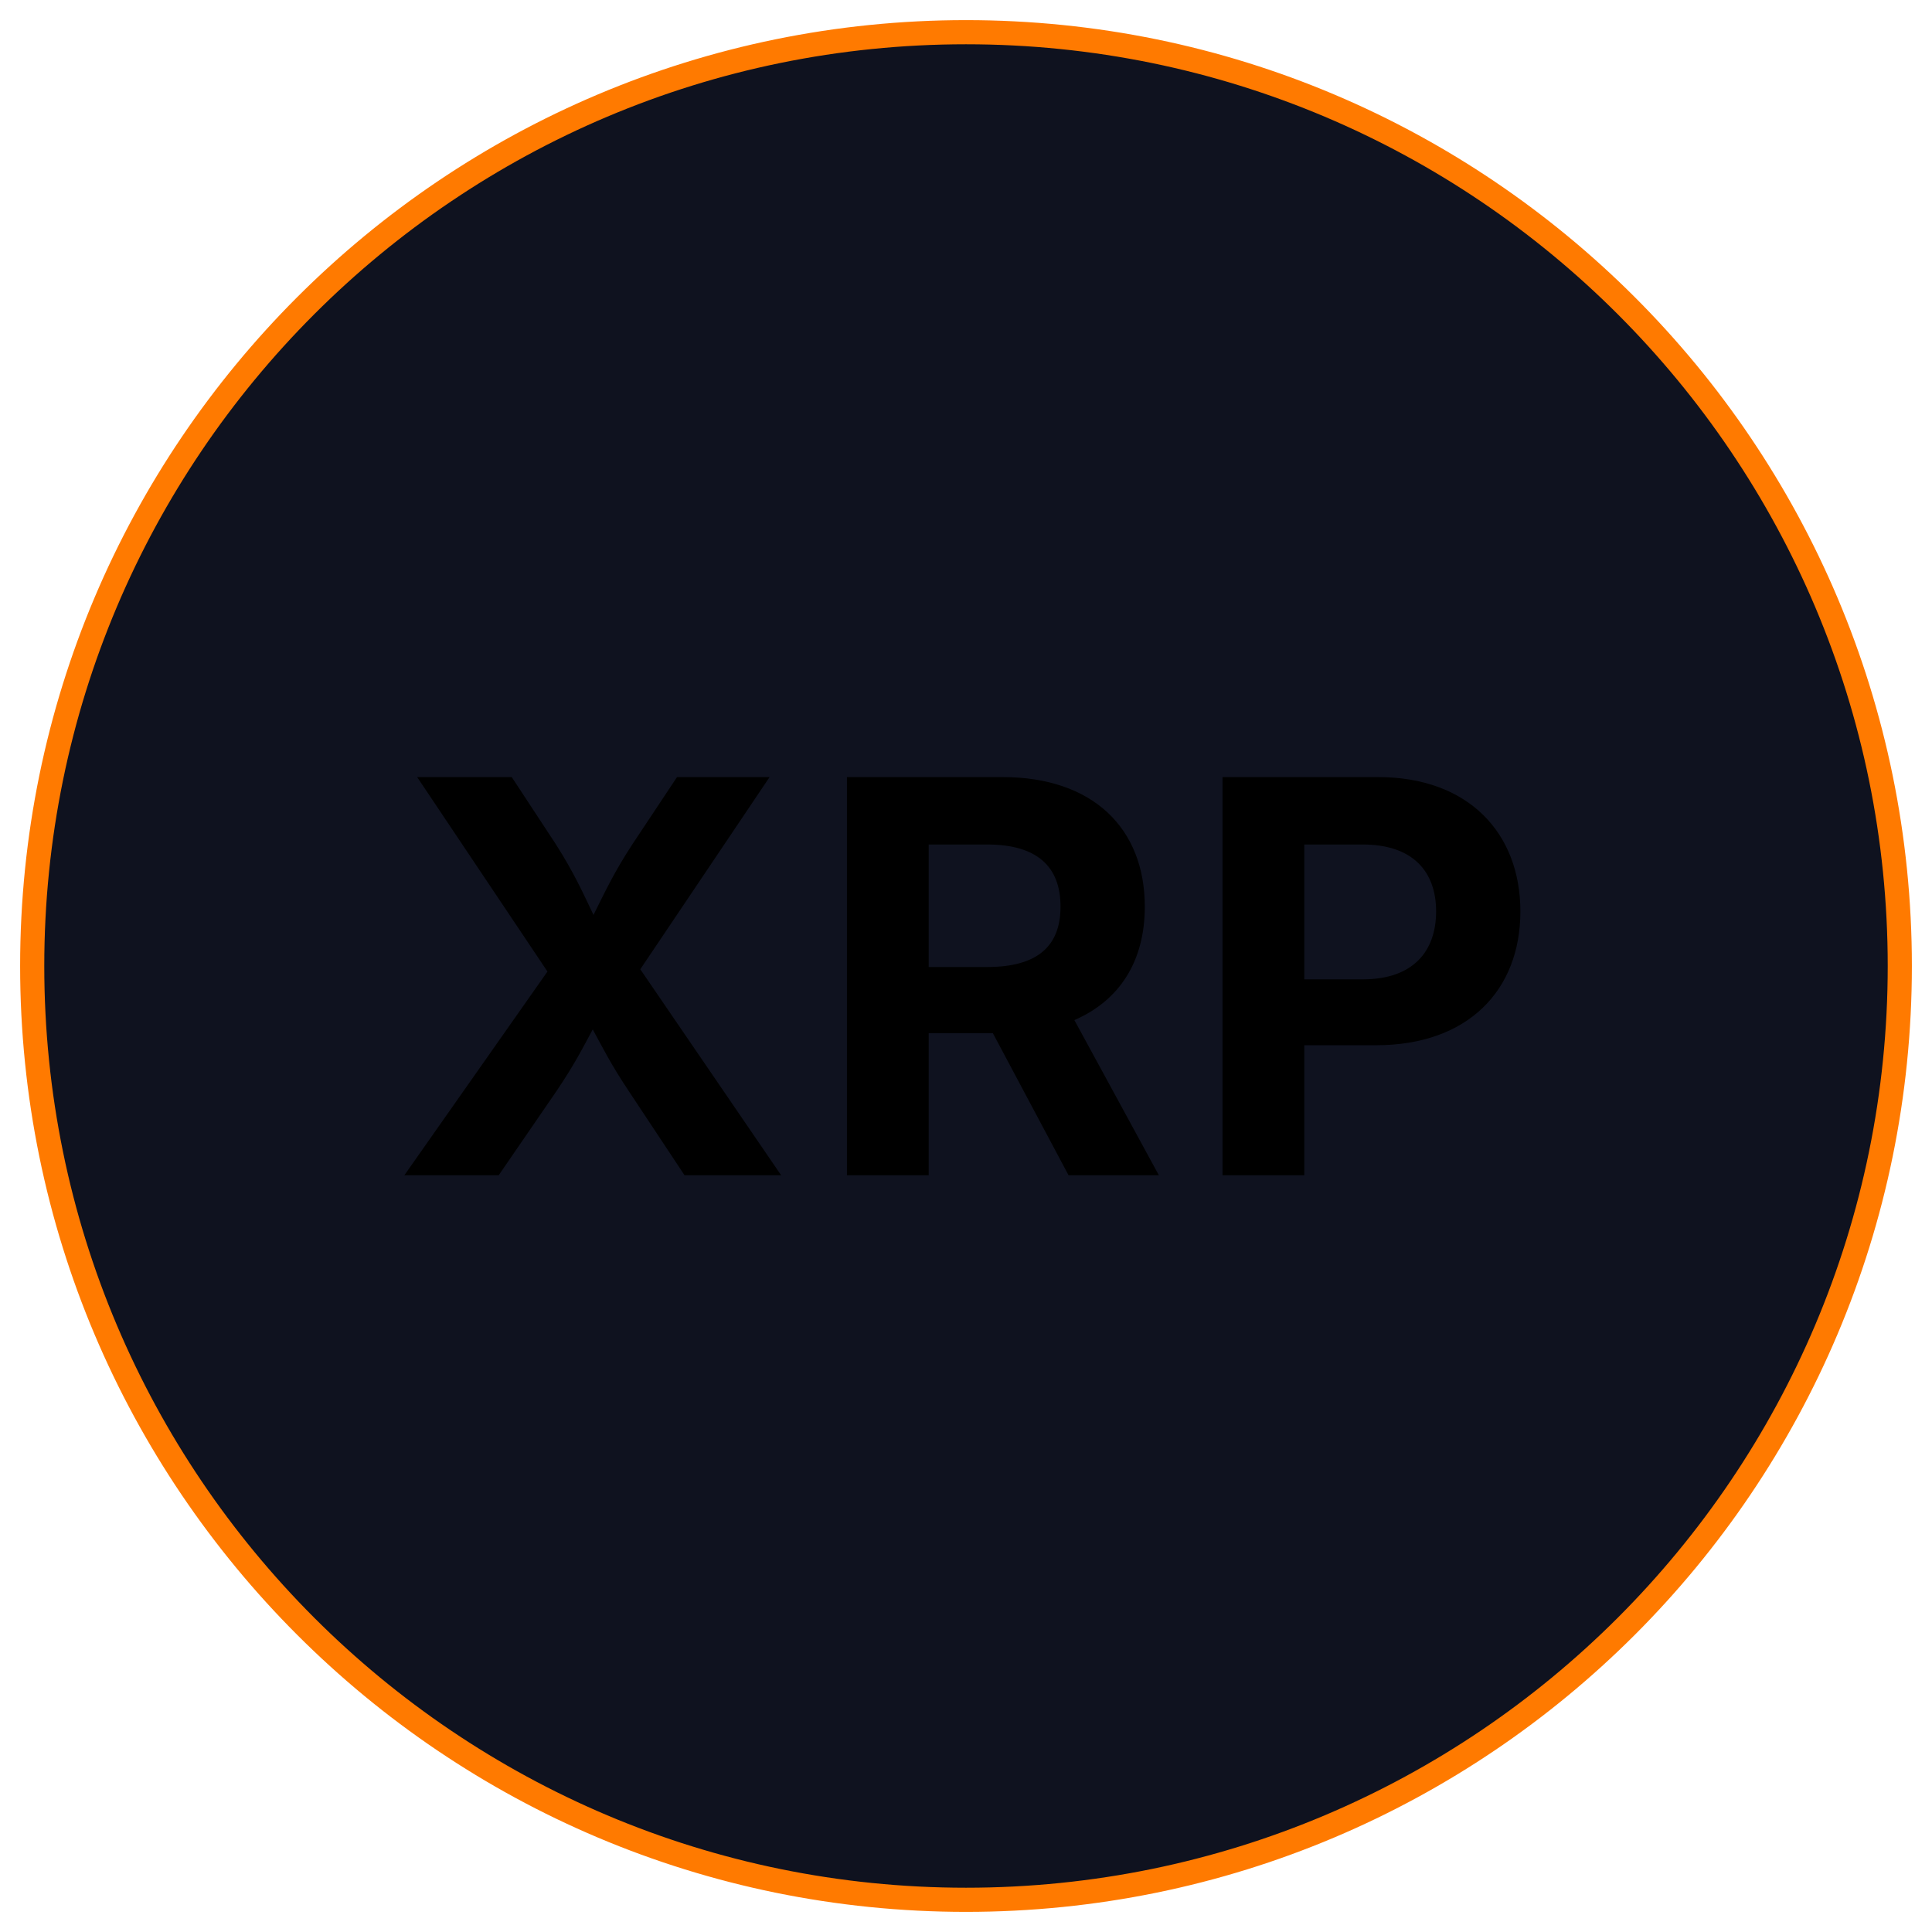
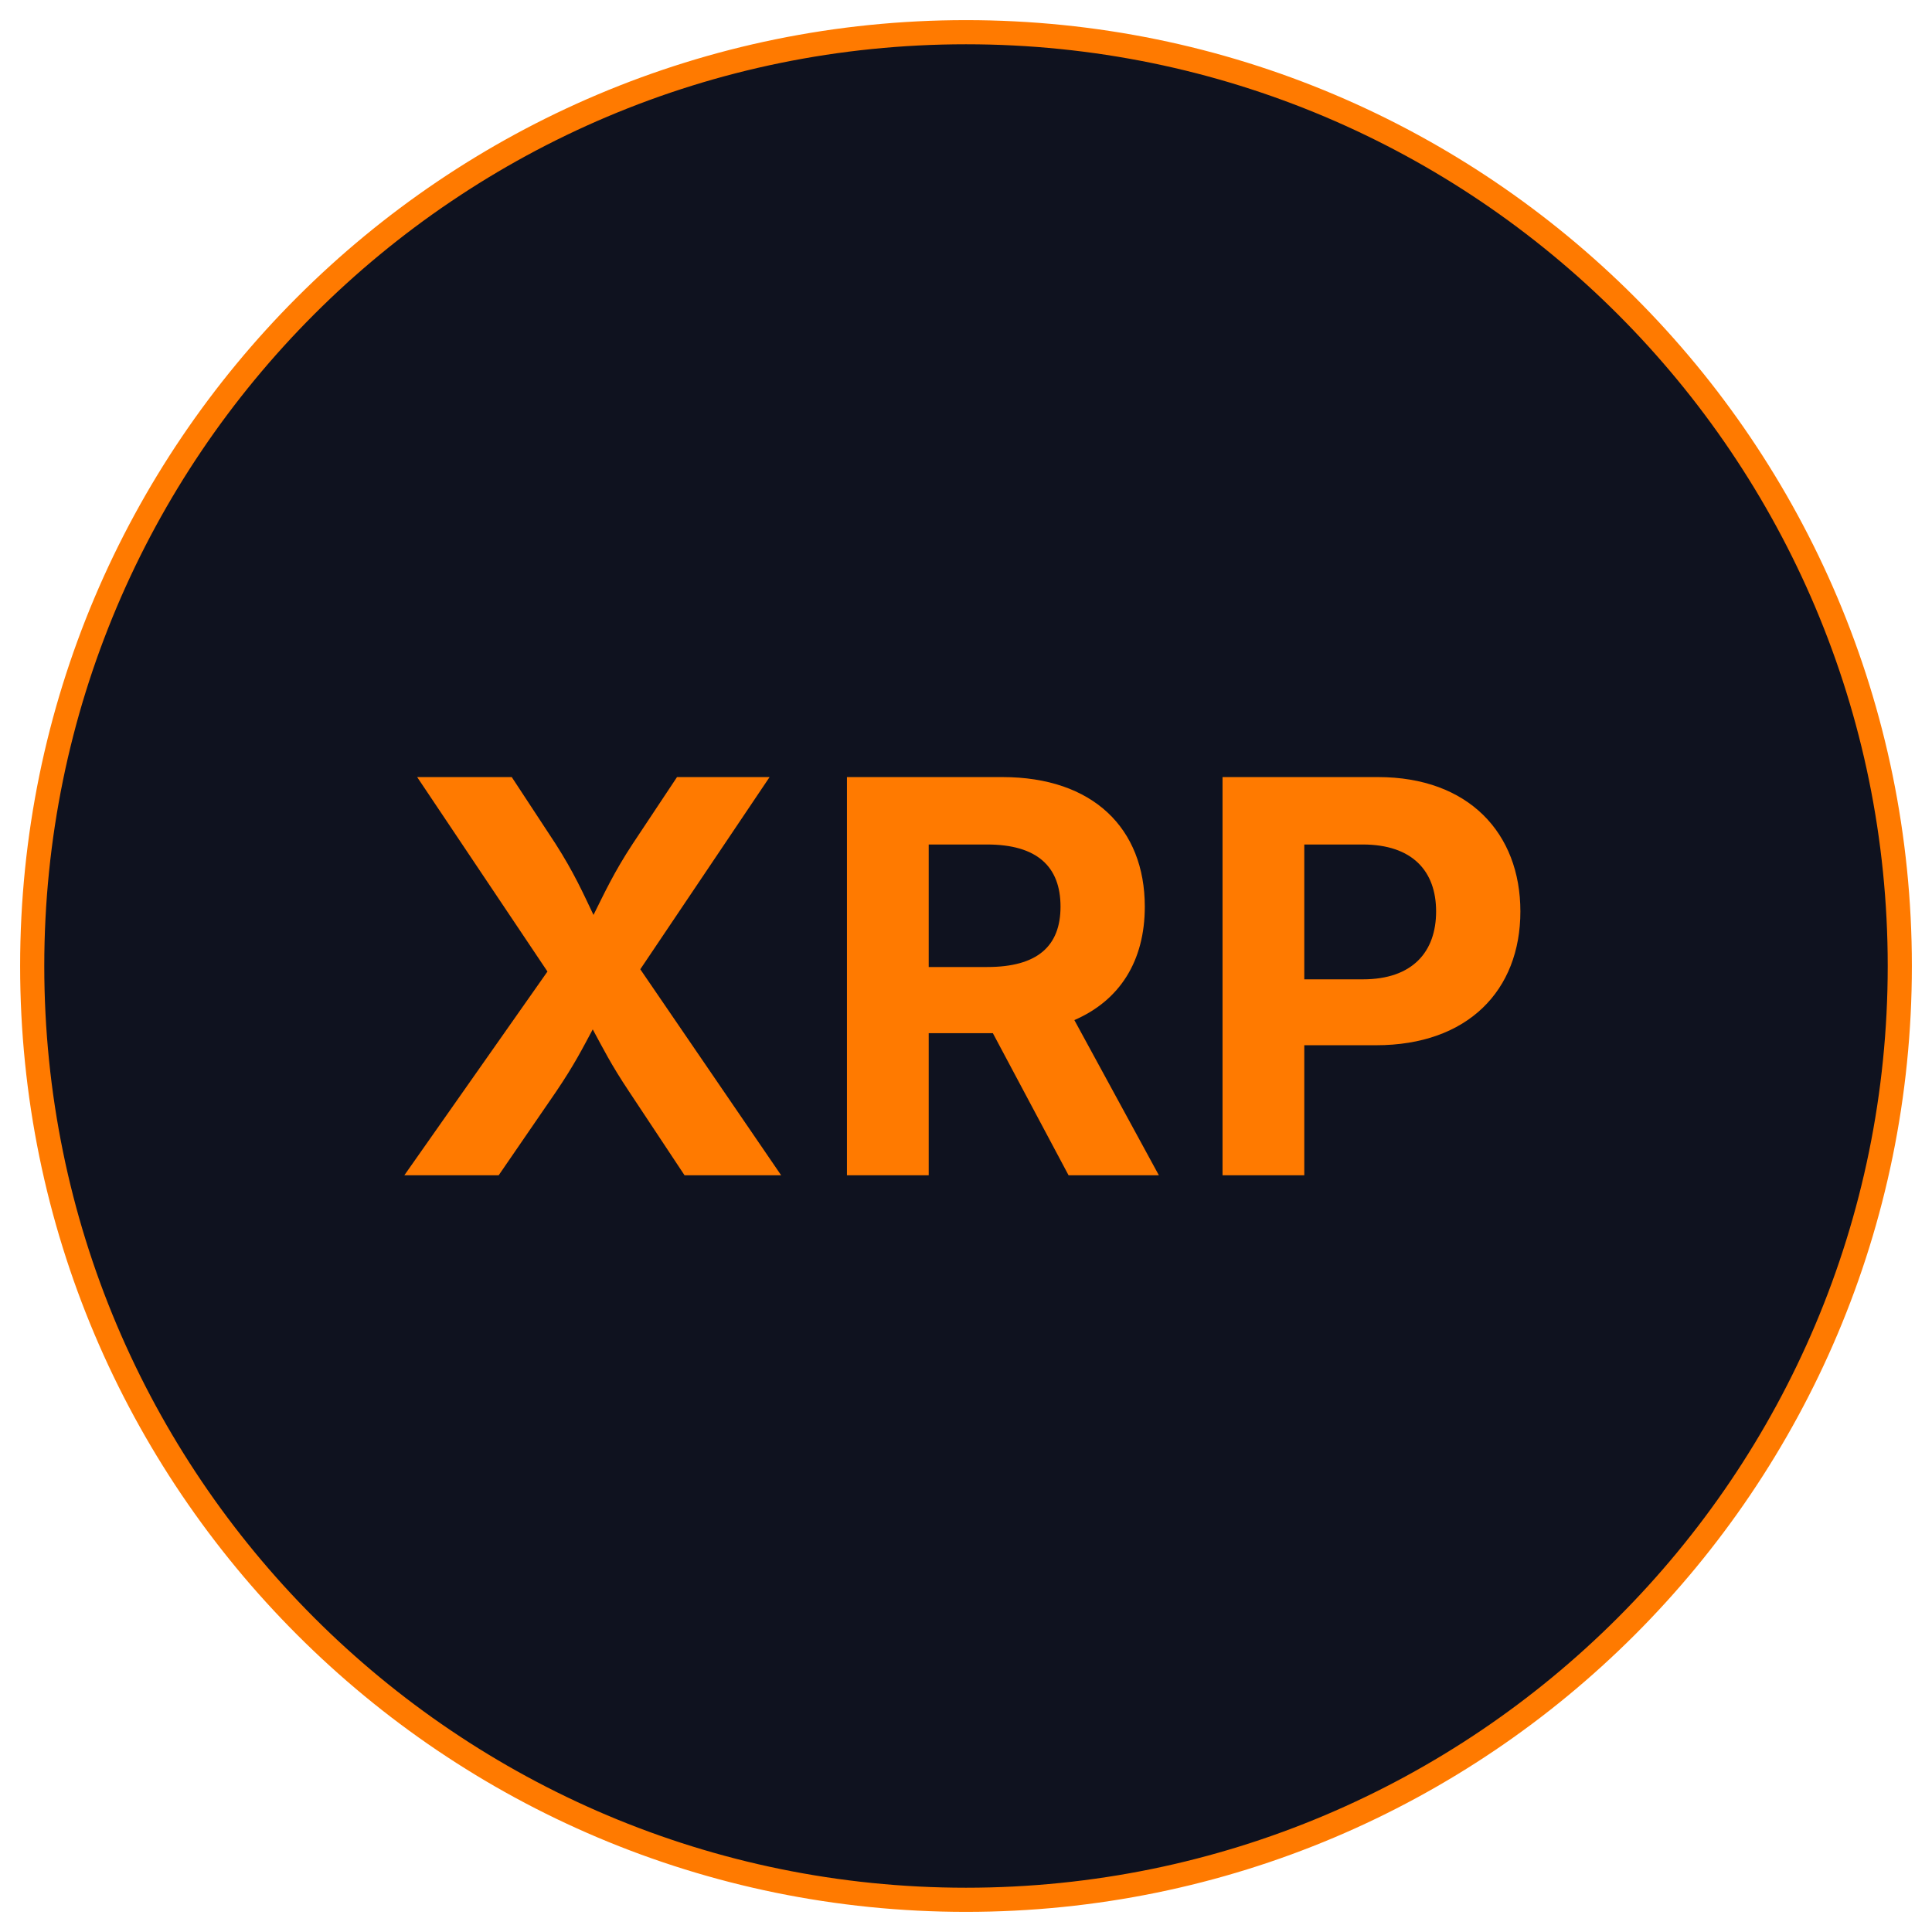
<svg xmlns="http://www.w3.org/2000/svg" viewBox="0 0 120 120">
  <circle cx="60" cy="60" r="58" fill="#0f121f" stroke="#FF7A00" stroke-width="1.5" />
-   <text x="60" y="73" text-anchor="middle" fill="currentColor" font-family="system-ui, -apple-system, sans-serif" font-weight="700" font-size="34" letter-spacing="1">XRP</text>
+   <text x="60" y="73" text-anchor="middle" fill="#FF7A00" font-family="system-ui, -apple-system, sans-serif" font-weight="700" font-size="34" letter-spacing="1">XRP</text>
</svg>
